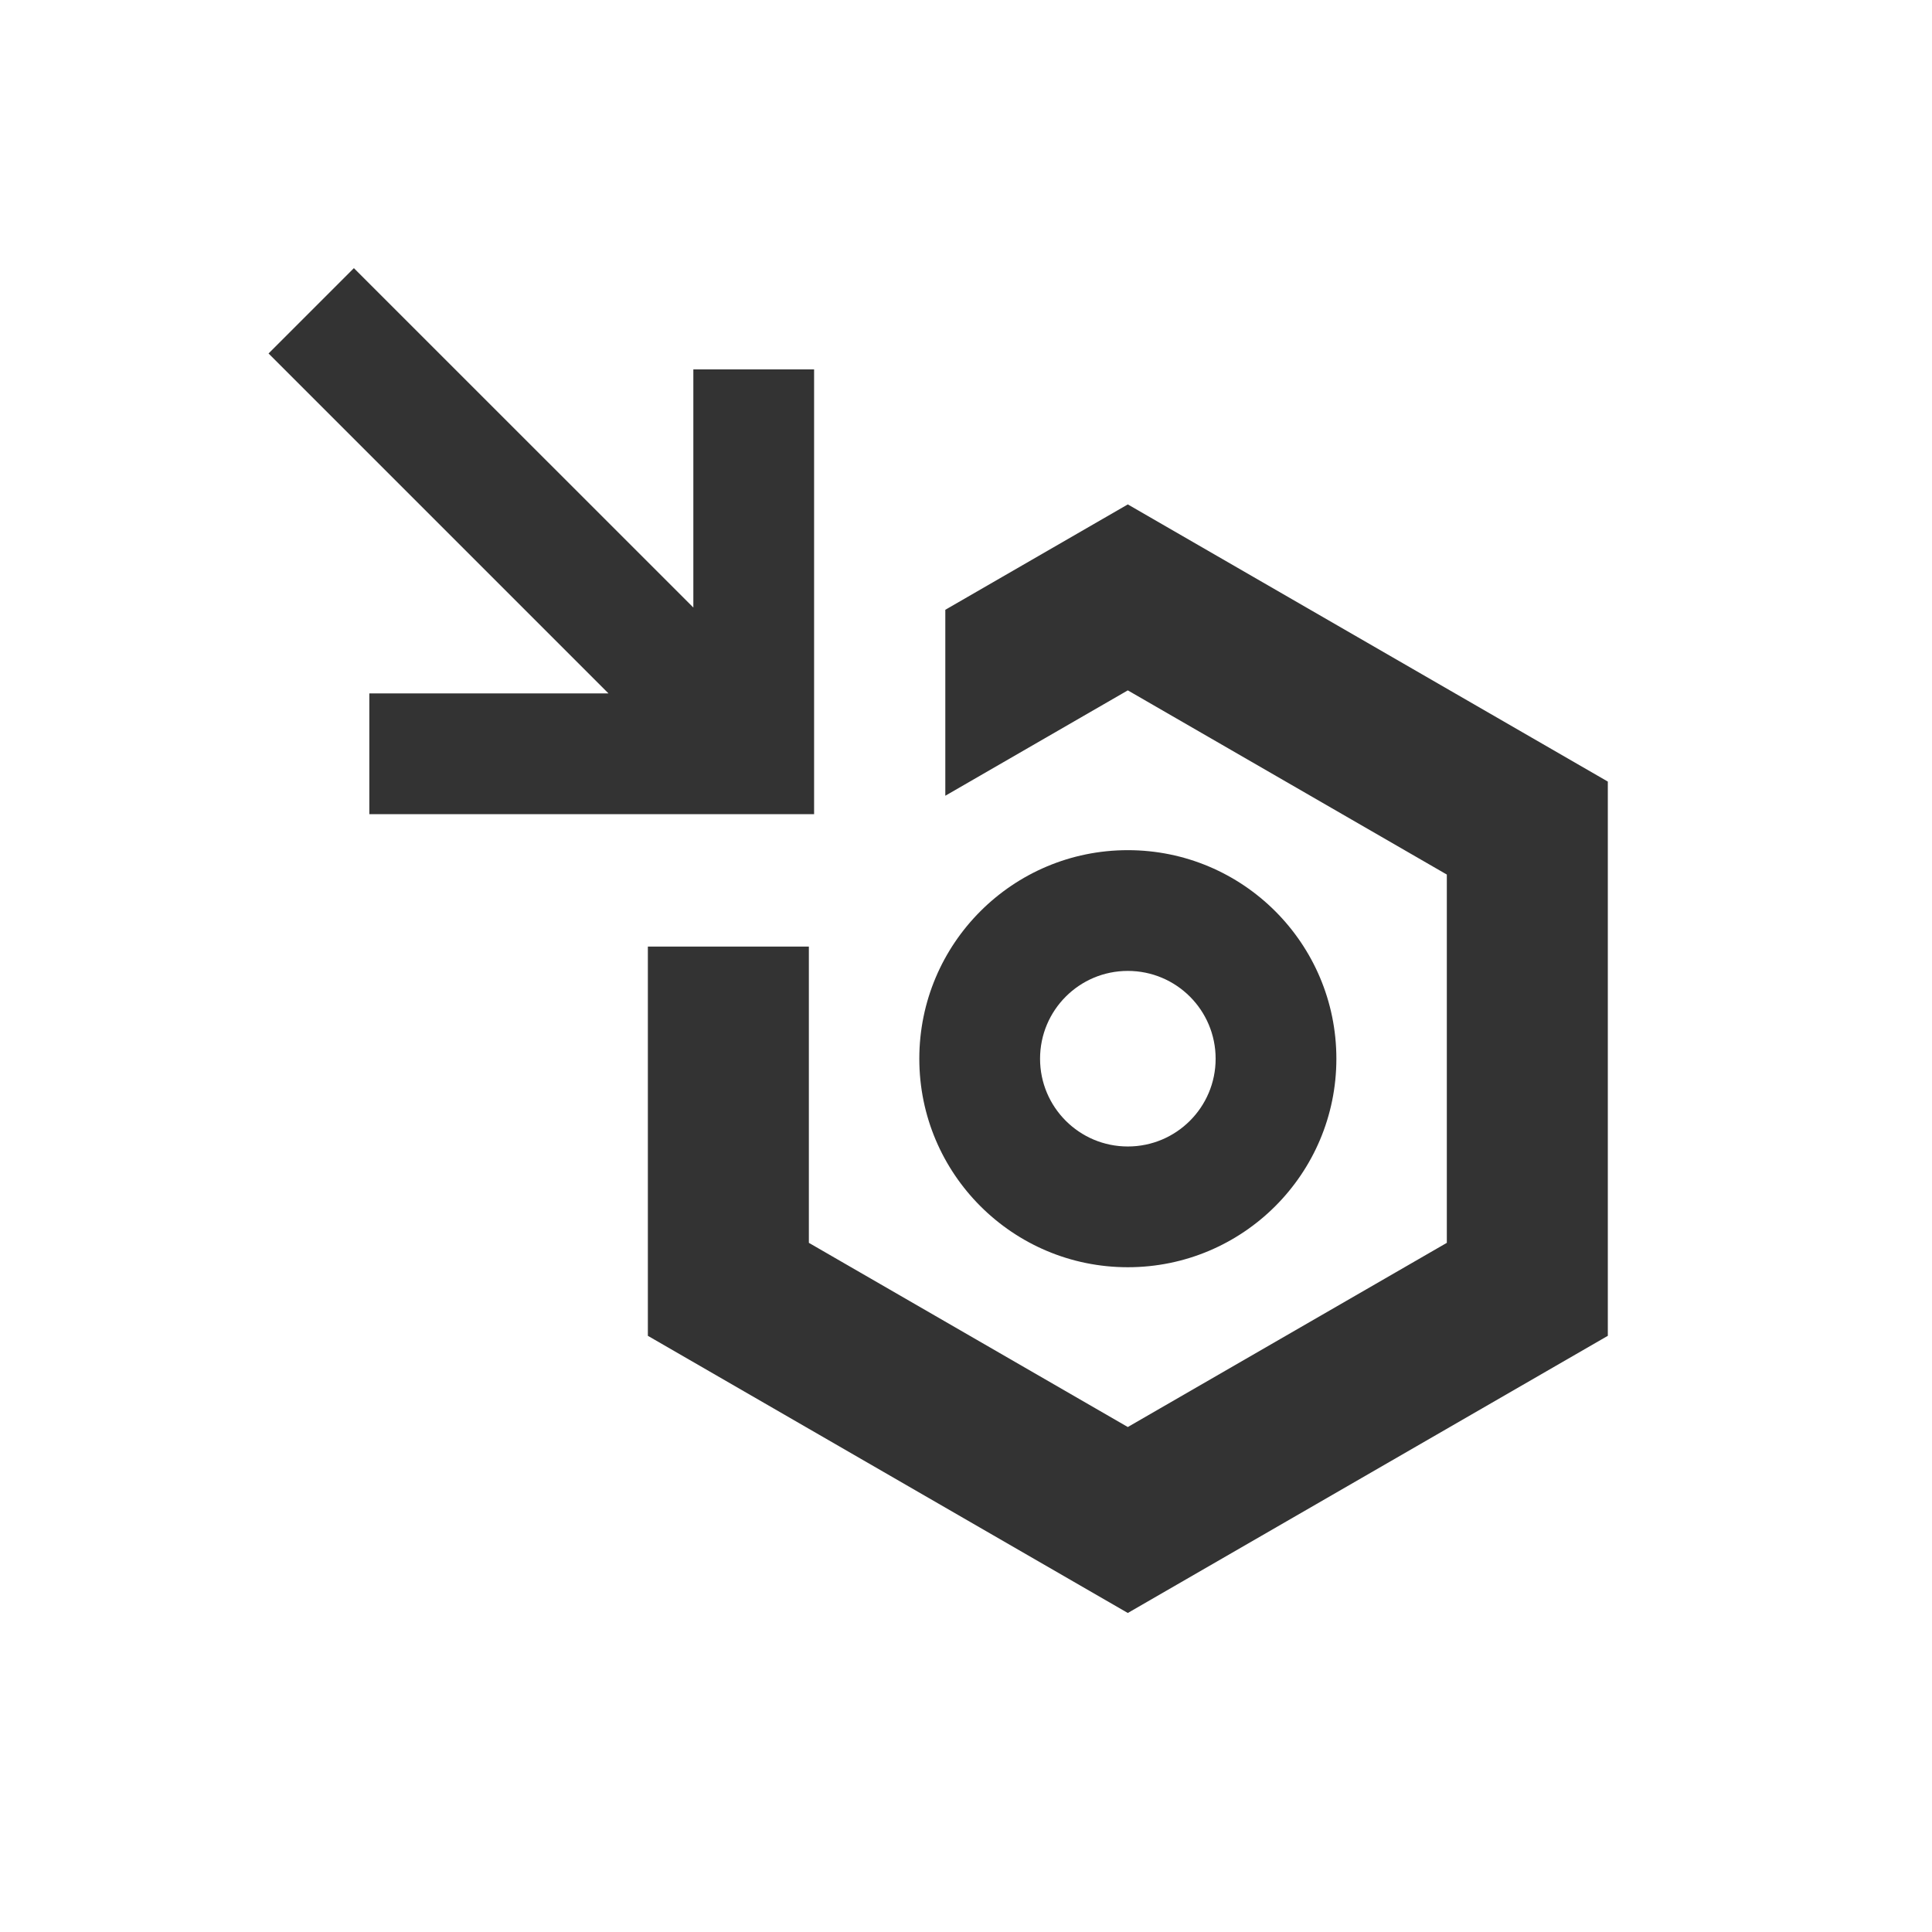
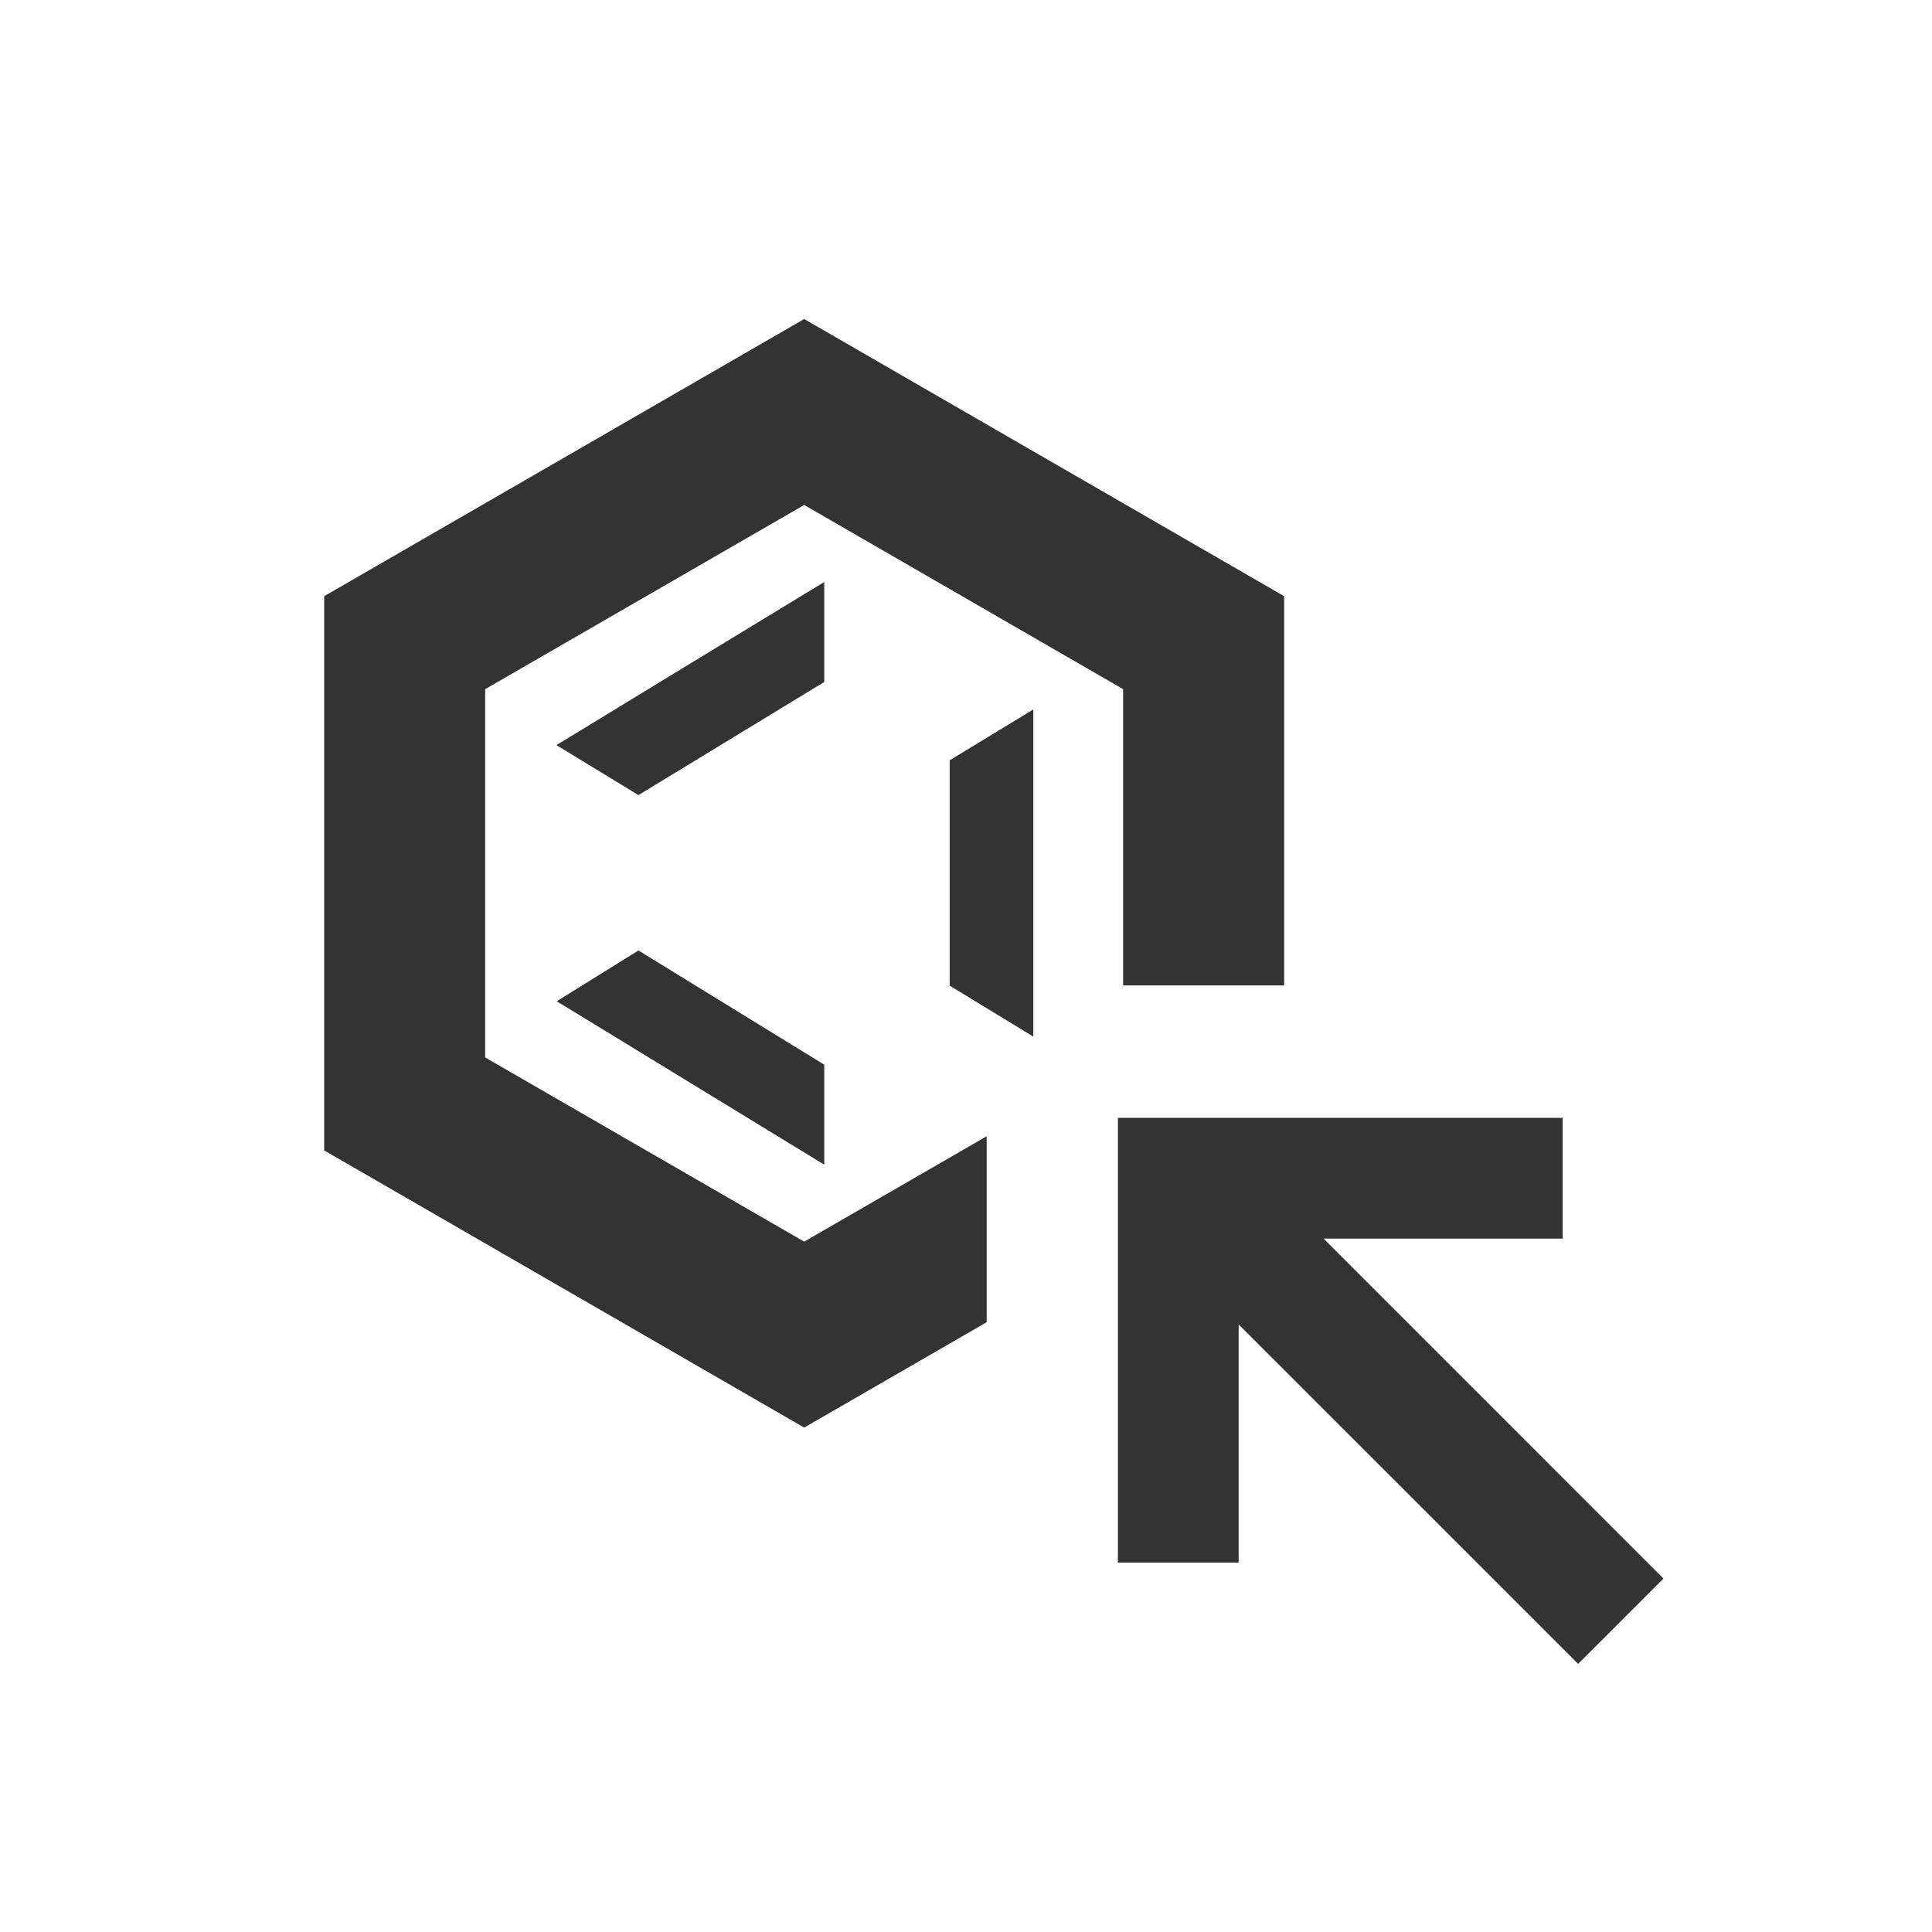
<svg xmlns="http://www.w3.org/2000/svg" width="24" height="24" viewBox="0 0 24 24" fill="none">
-   <path fill-rule="evenodd" clip-rule="evenodd" d="M8.613 7.547L4.396 3.331L3.336 4.391L7.559 8.614L4.588 8.614L4.588 10.114L10.113 10.114L10.113 4.589L8.613 4.589L8.613 7.547ZM8.048 16.594V11.759H10.048V15.439L14.01 17.727L17.973 15.439V10.864L14.01 8.576L11.743 9.885V7.575L14.01 6.266L19.973 9.709V16.594L14.01 20.037L8.048 16.594ZM12.92 13.152C12.92 12.549 13.408 12.061 14.01 12.061C14.613 12.061 15.101 12.549 15.101 13.152C15.101 13.754 14.613 14.242 14.01 14.242C13.408 14.242 12.92 13.754 12.92 13.152ZM14.01 10.561C12.58 10.561 11.42 11.721 11.42 13.152C11.42 14.582 12.58 15.742 14.01 15.742C15.441 15.742 16.601 14.582 16.601 13.152C16.601 11.721 15.441 10.561 14.01 10.561Z" fill="#333333" />
+   <path fill-rule="evenodd" clip-rule="evenodd" d="M12.257 14.115L9.99 15.424L6.027 13.136V8.561L9.99 6.273L13.952 8.561V12.241H15.952V7.406L9.99 3.963L4.027 7.406V14.291L9.99 17.734L12.257 16.425V14.115ZM13.887 13.886L19.412 13.886V15.386L16.442 15.386L20.664 19.609L19.604 20.669L15.387 16.453L15.387 19.411H13.887L13.887 13.886ZM10.239 8.472V7.23L9.859 7.461C8.994 7.987 8.128 8.514 7.262 9.043L6.912 9.256L7.931 9.877L10.239 8.472ZM12.836 12.877V8.813L11.797 9.445V12.244L12.836 12.877ZM10.239 13.226L7.931 11.807L6.916 12.438L10.239 14.468V13.226Z" fill="#333333" />
</svg>
